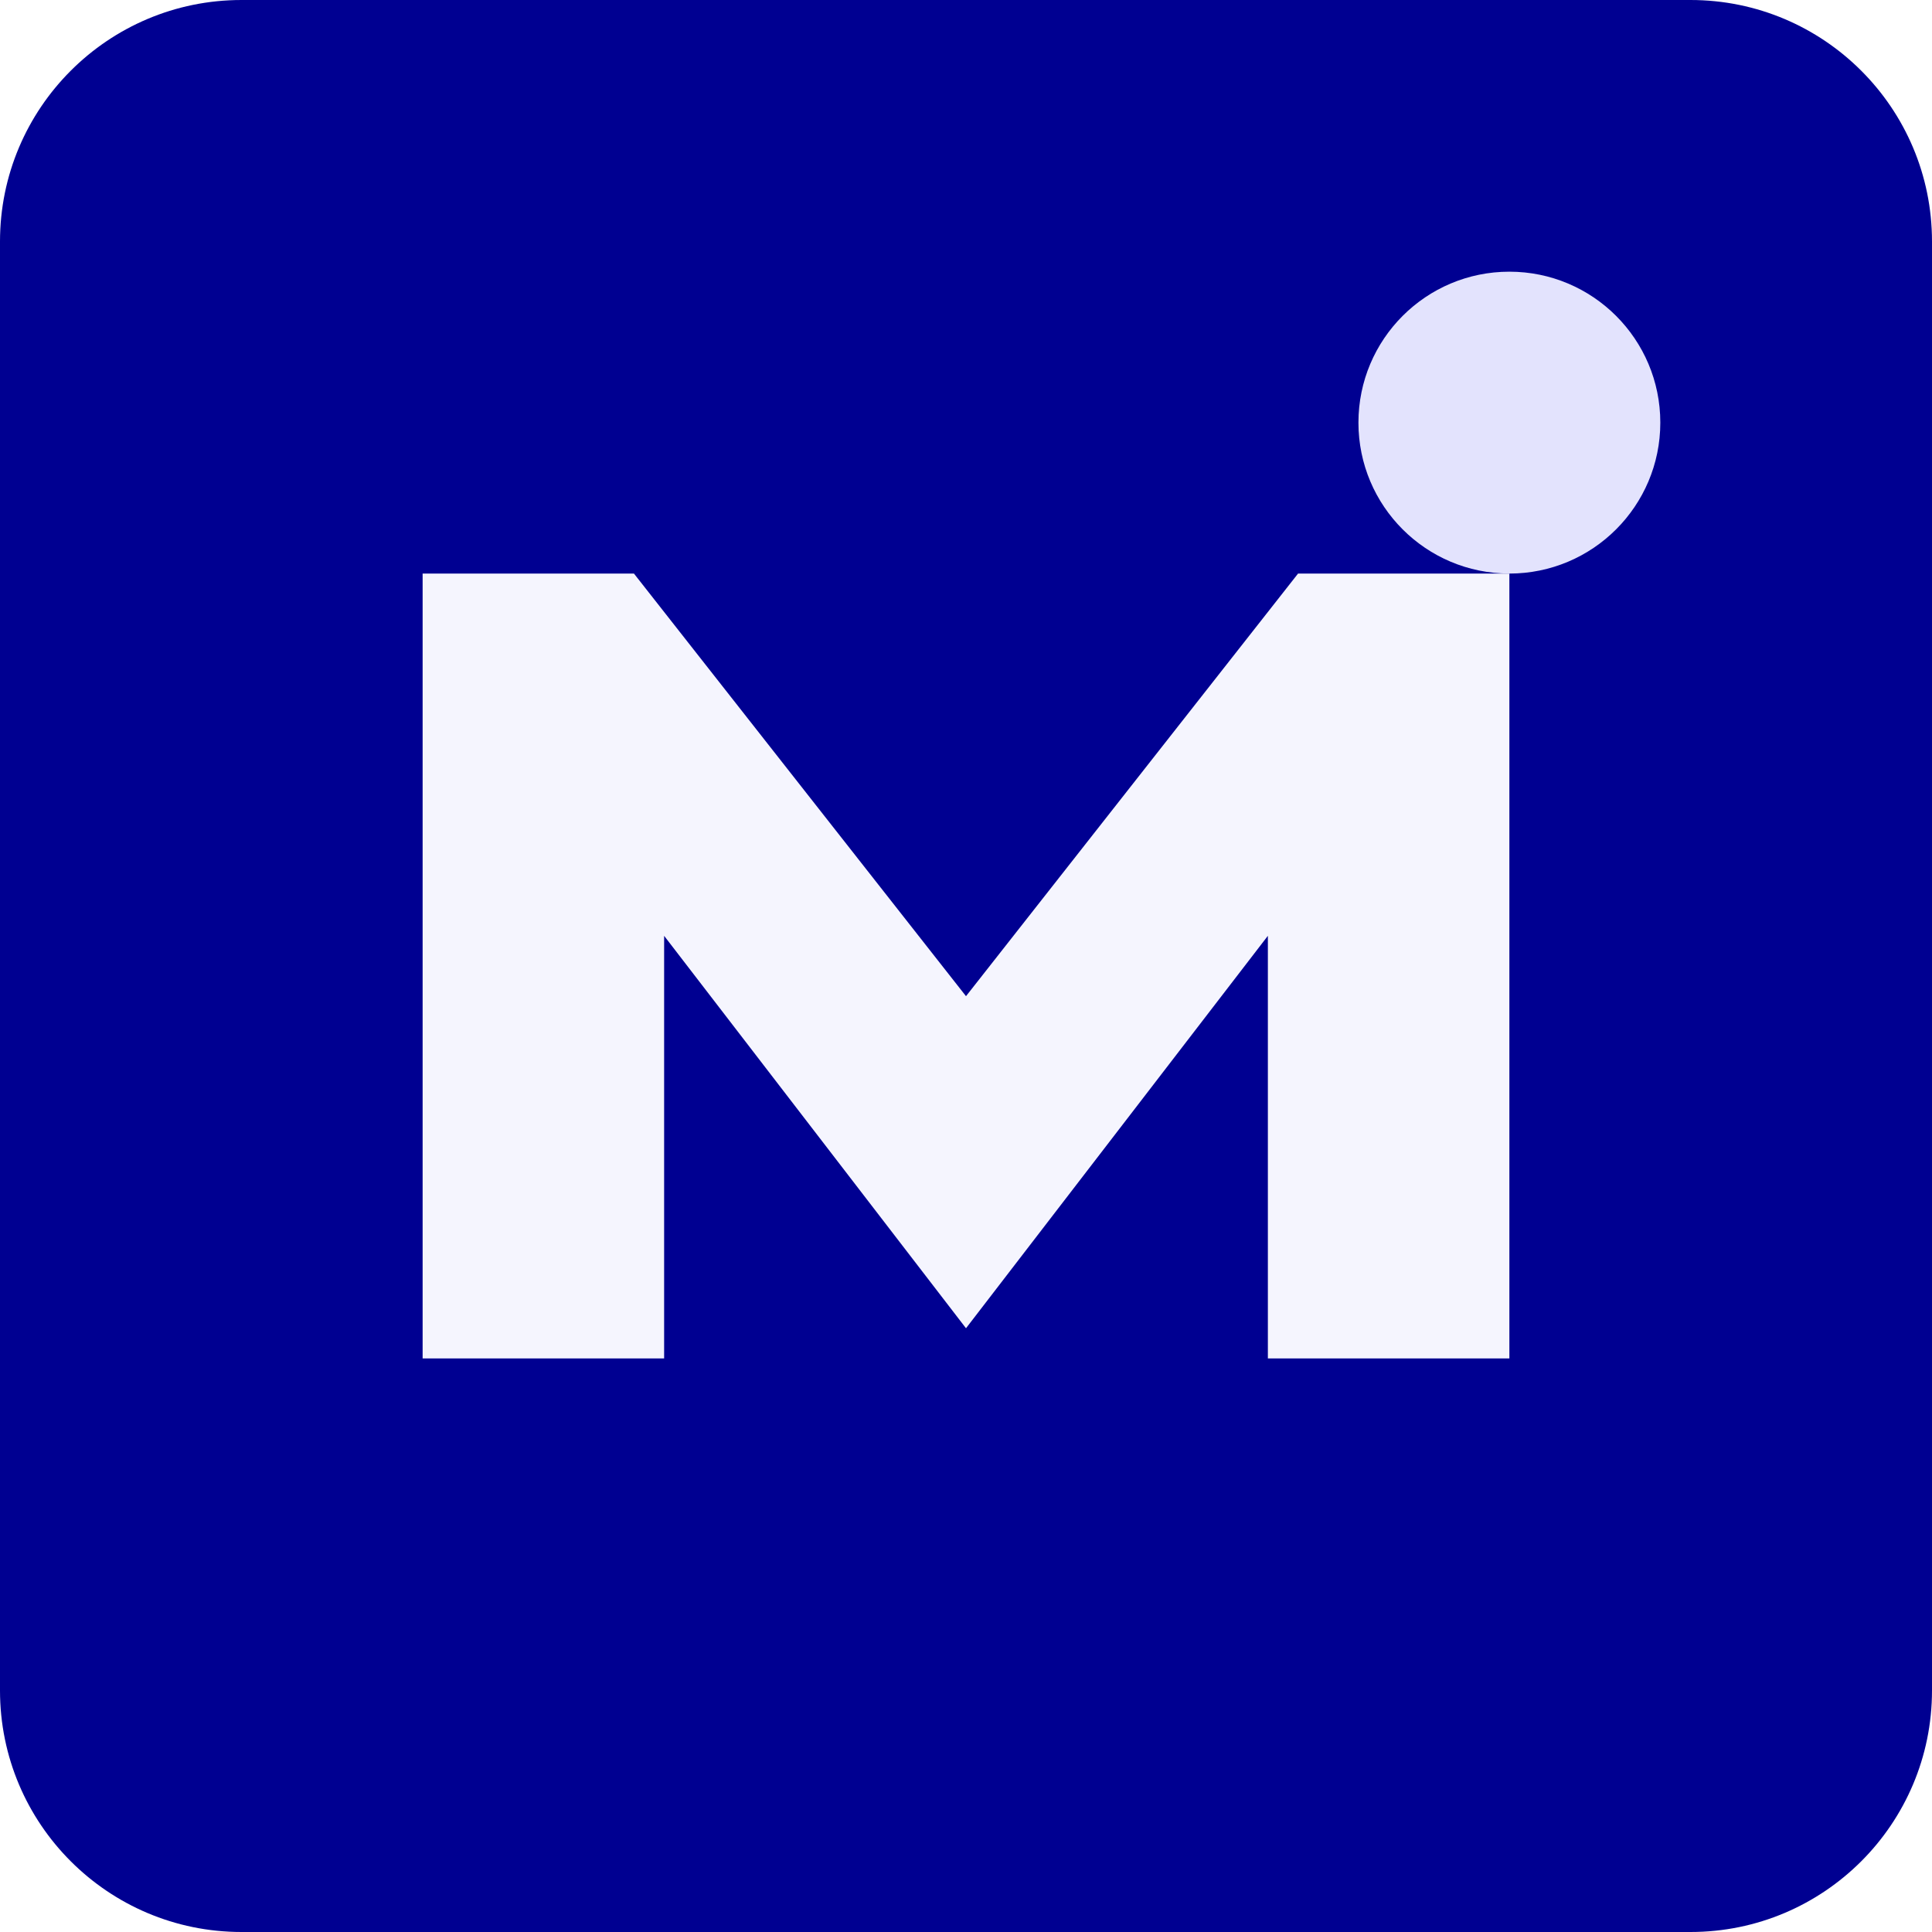
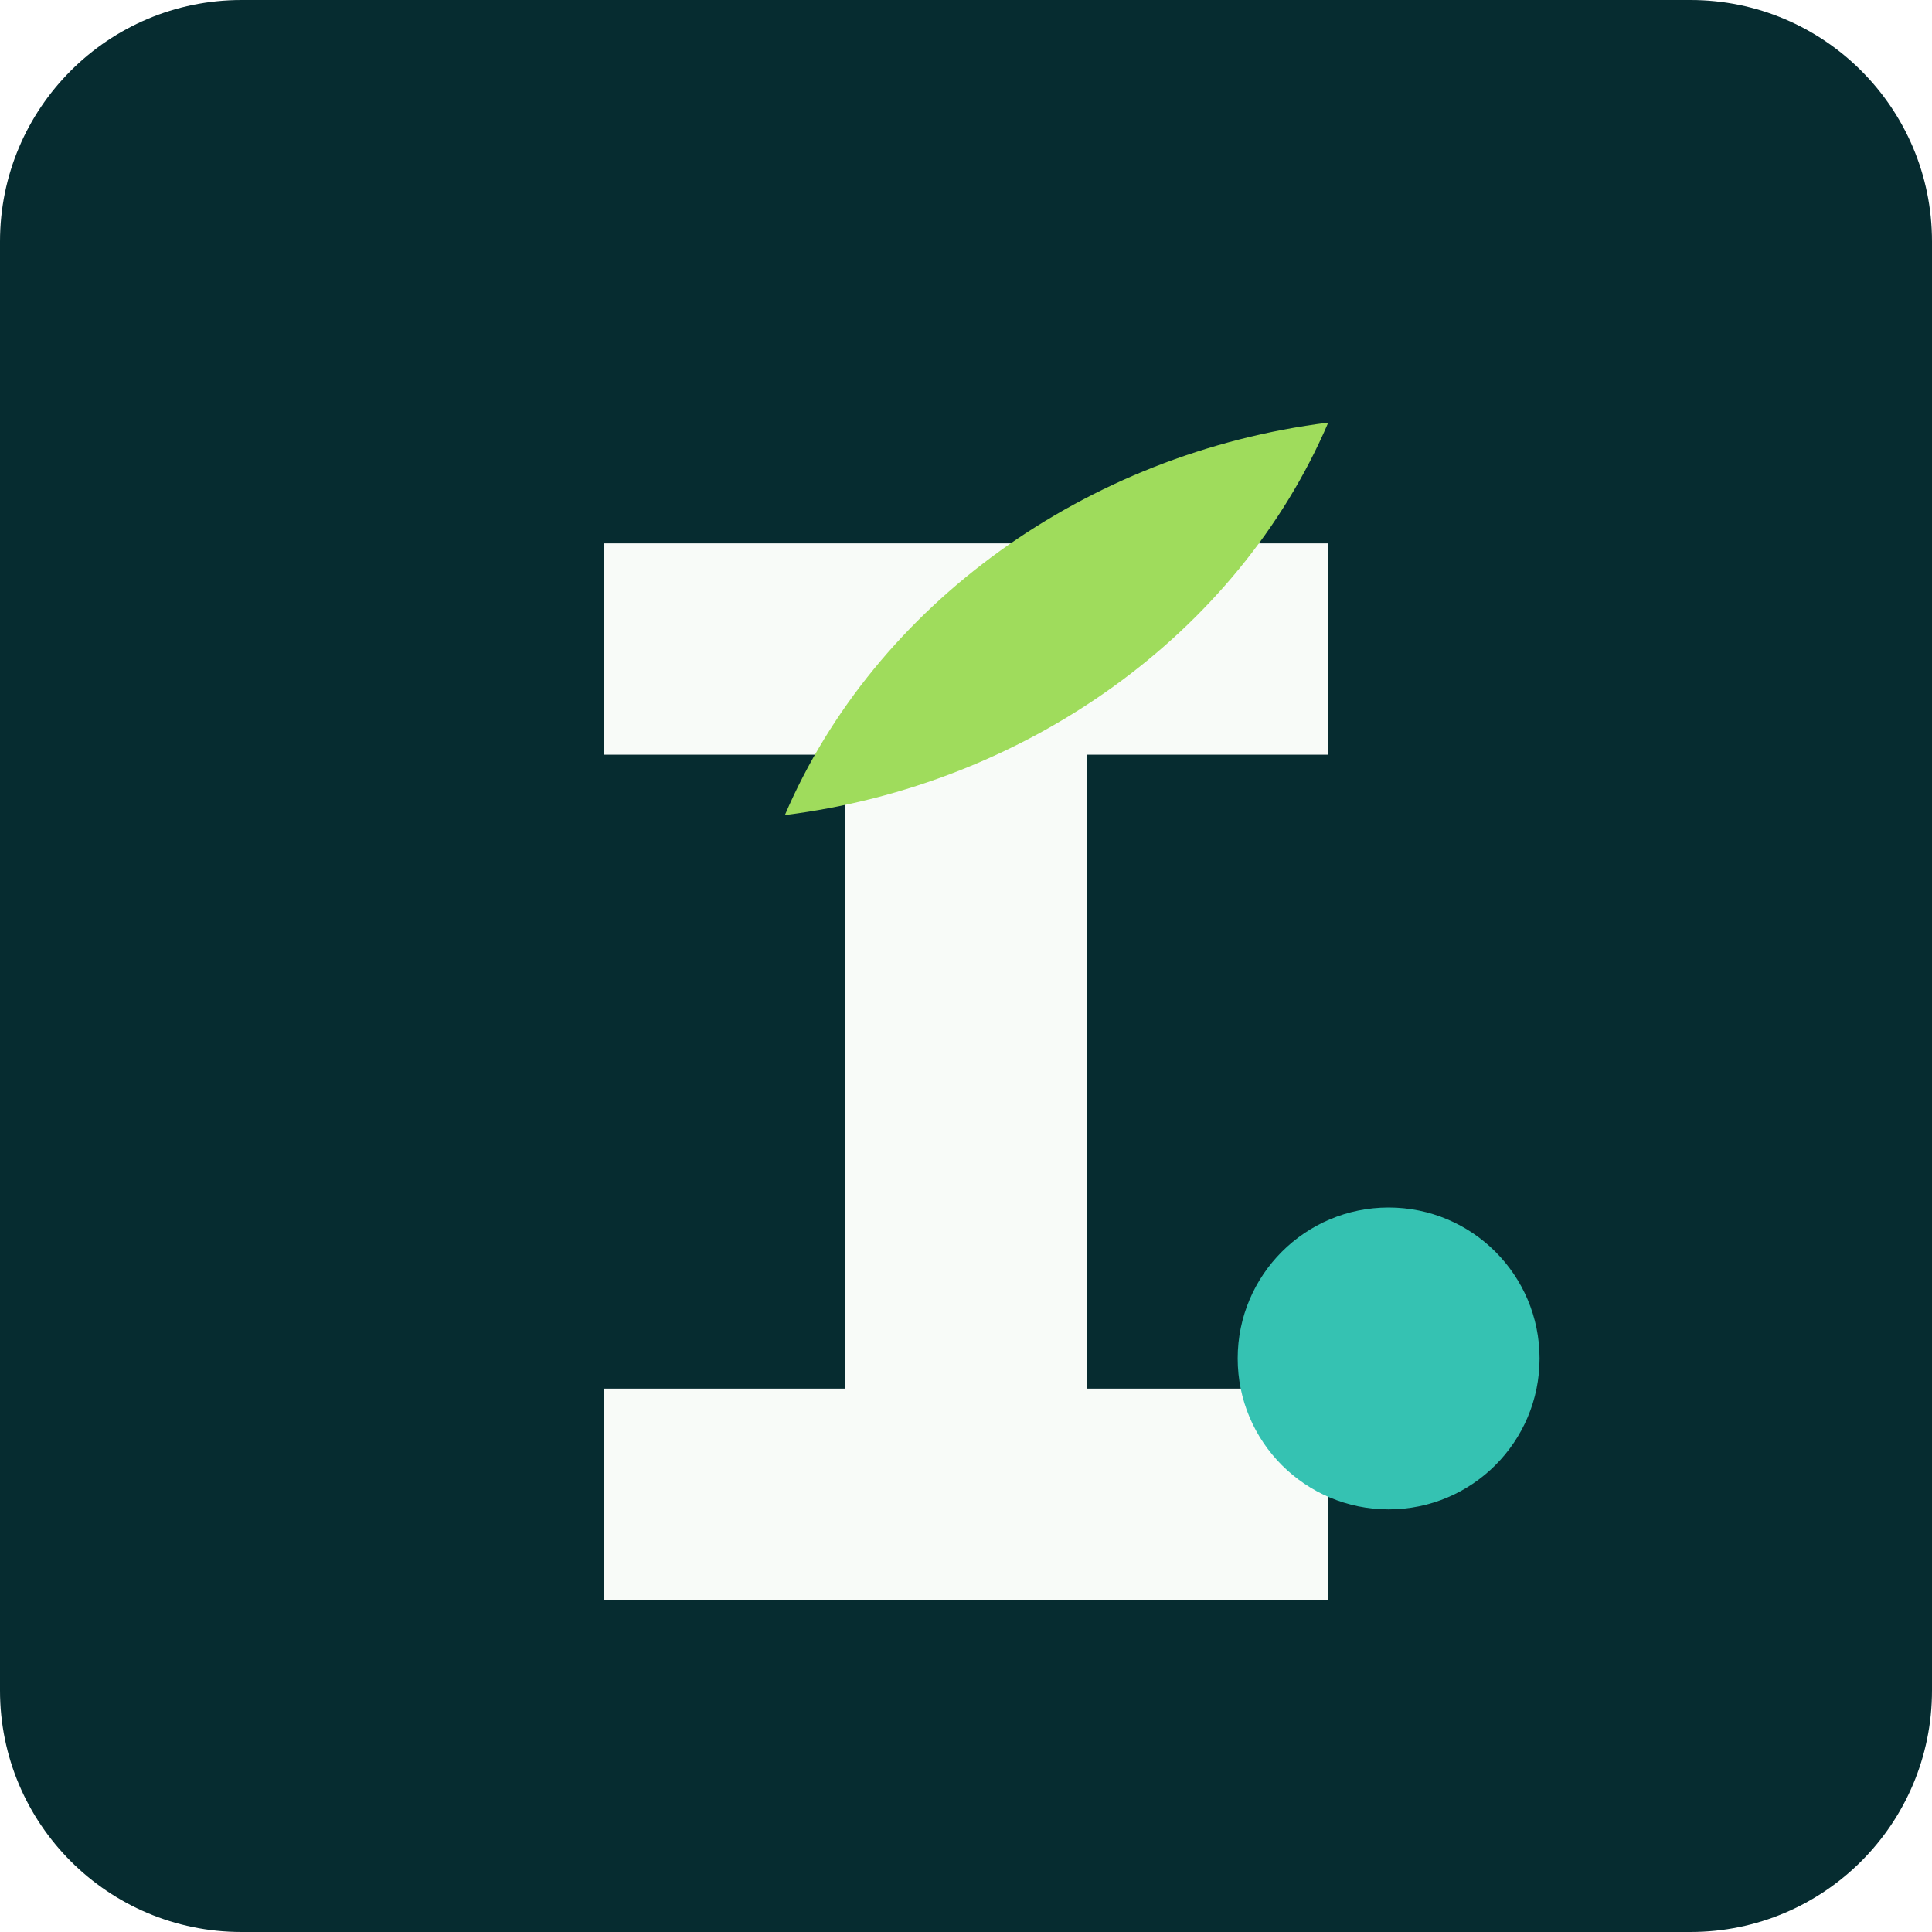
- <svg xmlns="http://www.w3.org/2000/svg" viewBox="0 0 64 64" role="img" aria-label="MEPA">
-   <rect width="64" height="64" rx="8" fill="#000091" />
-   <path d="M14 45V19h7l11 14 11-14h7v26h-8V31L32 44 22 31v14z" fill="#f5f5fe" />
-   <circle cx="50" cy="14" r="5" fill="#e3e3fd" />
+ <svg xmlns="http://www.w3.org/2000/svg" viewBox="0 0 64 64" role="img" aria-label="Iavenir">
+   <rect width="64" height="64" rx="8" fill="#062c30" />
+   <path d="M20 18h24v7h-8v21h8v7H20v-7h8V25h-8z" fill="#f8fbf8" />
+   <path d="M44 14c-8 1-15 6-18 13 8-1 15-6 18-13z" fill="#9fdc5c" />
+   <circle cx="46" cy="45" r="5" fill="#35c2b2" />
</svg>
